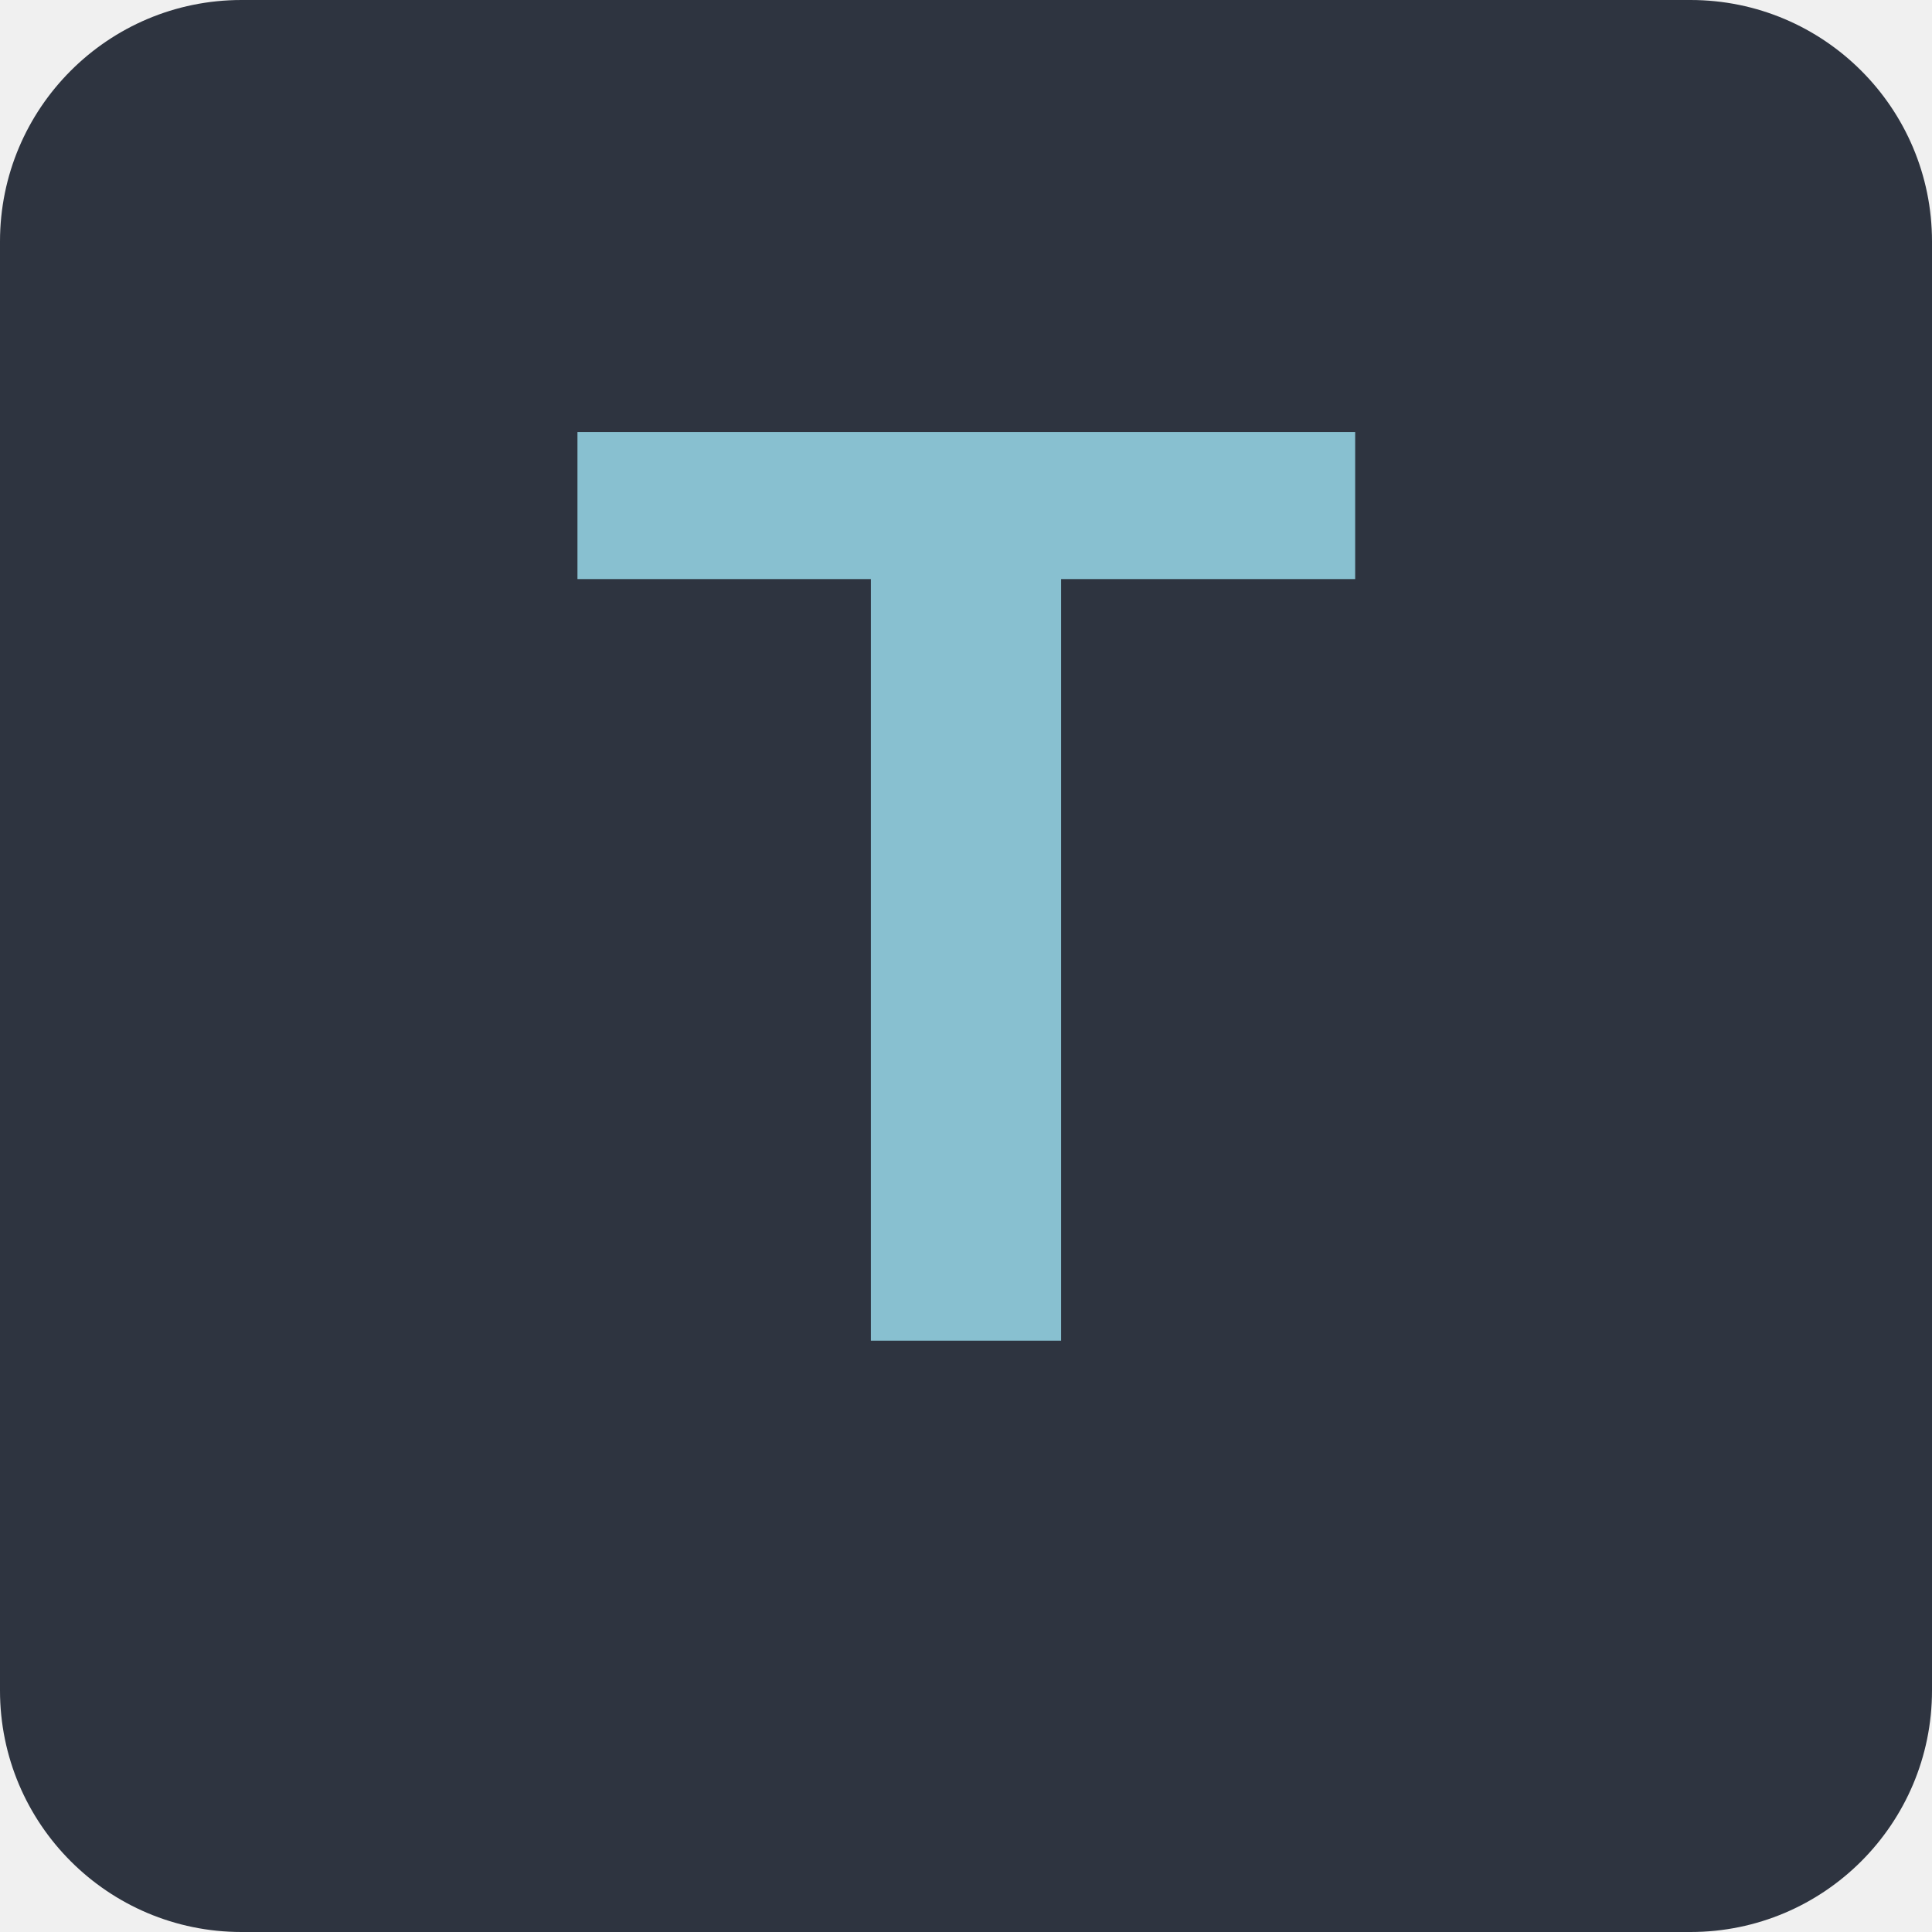
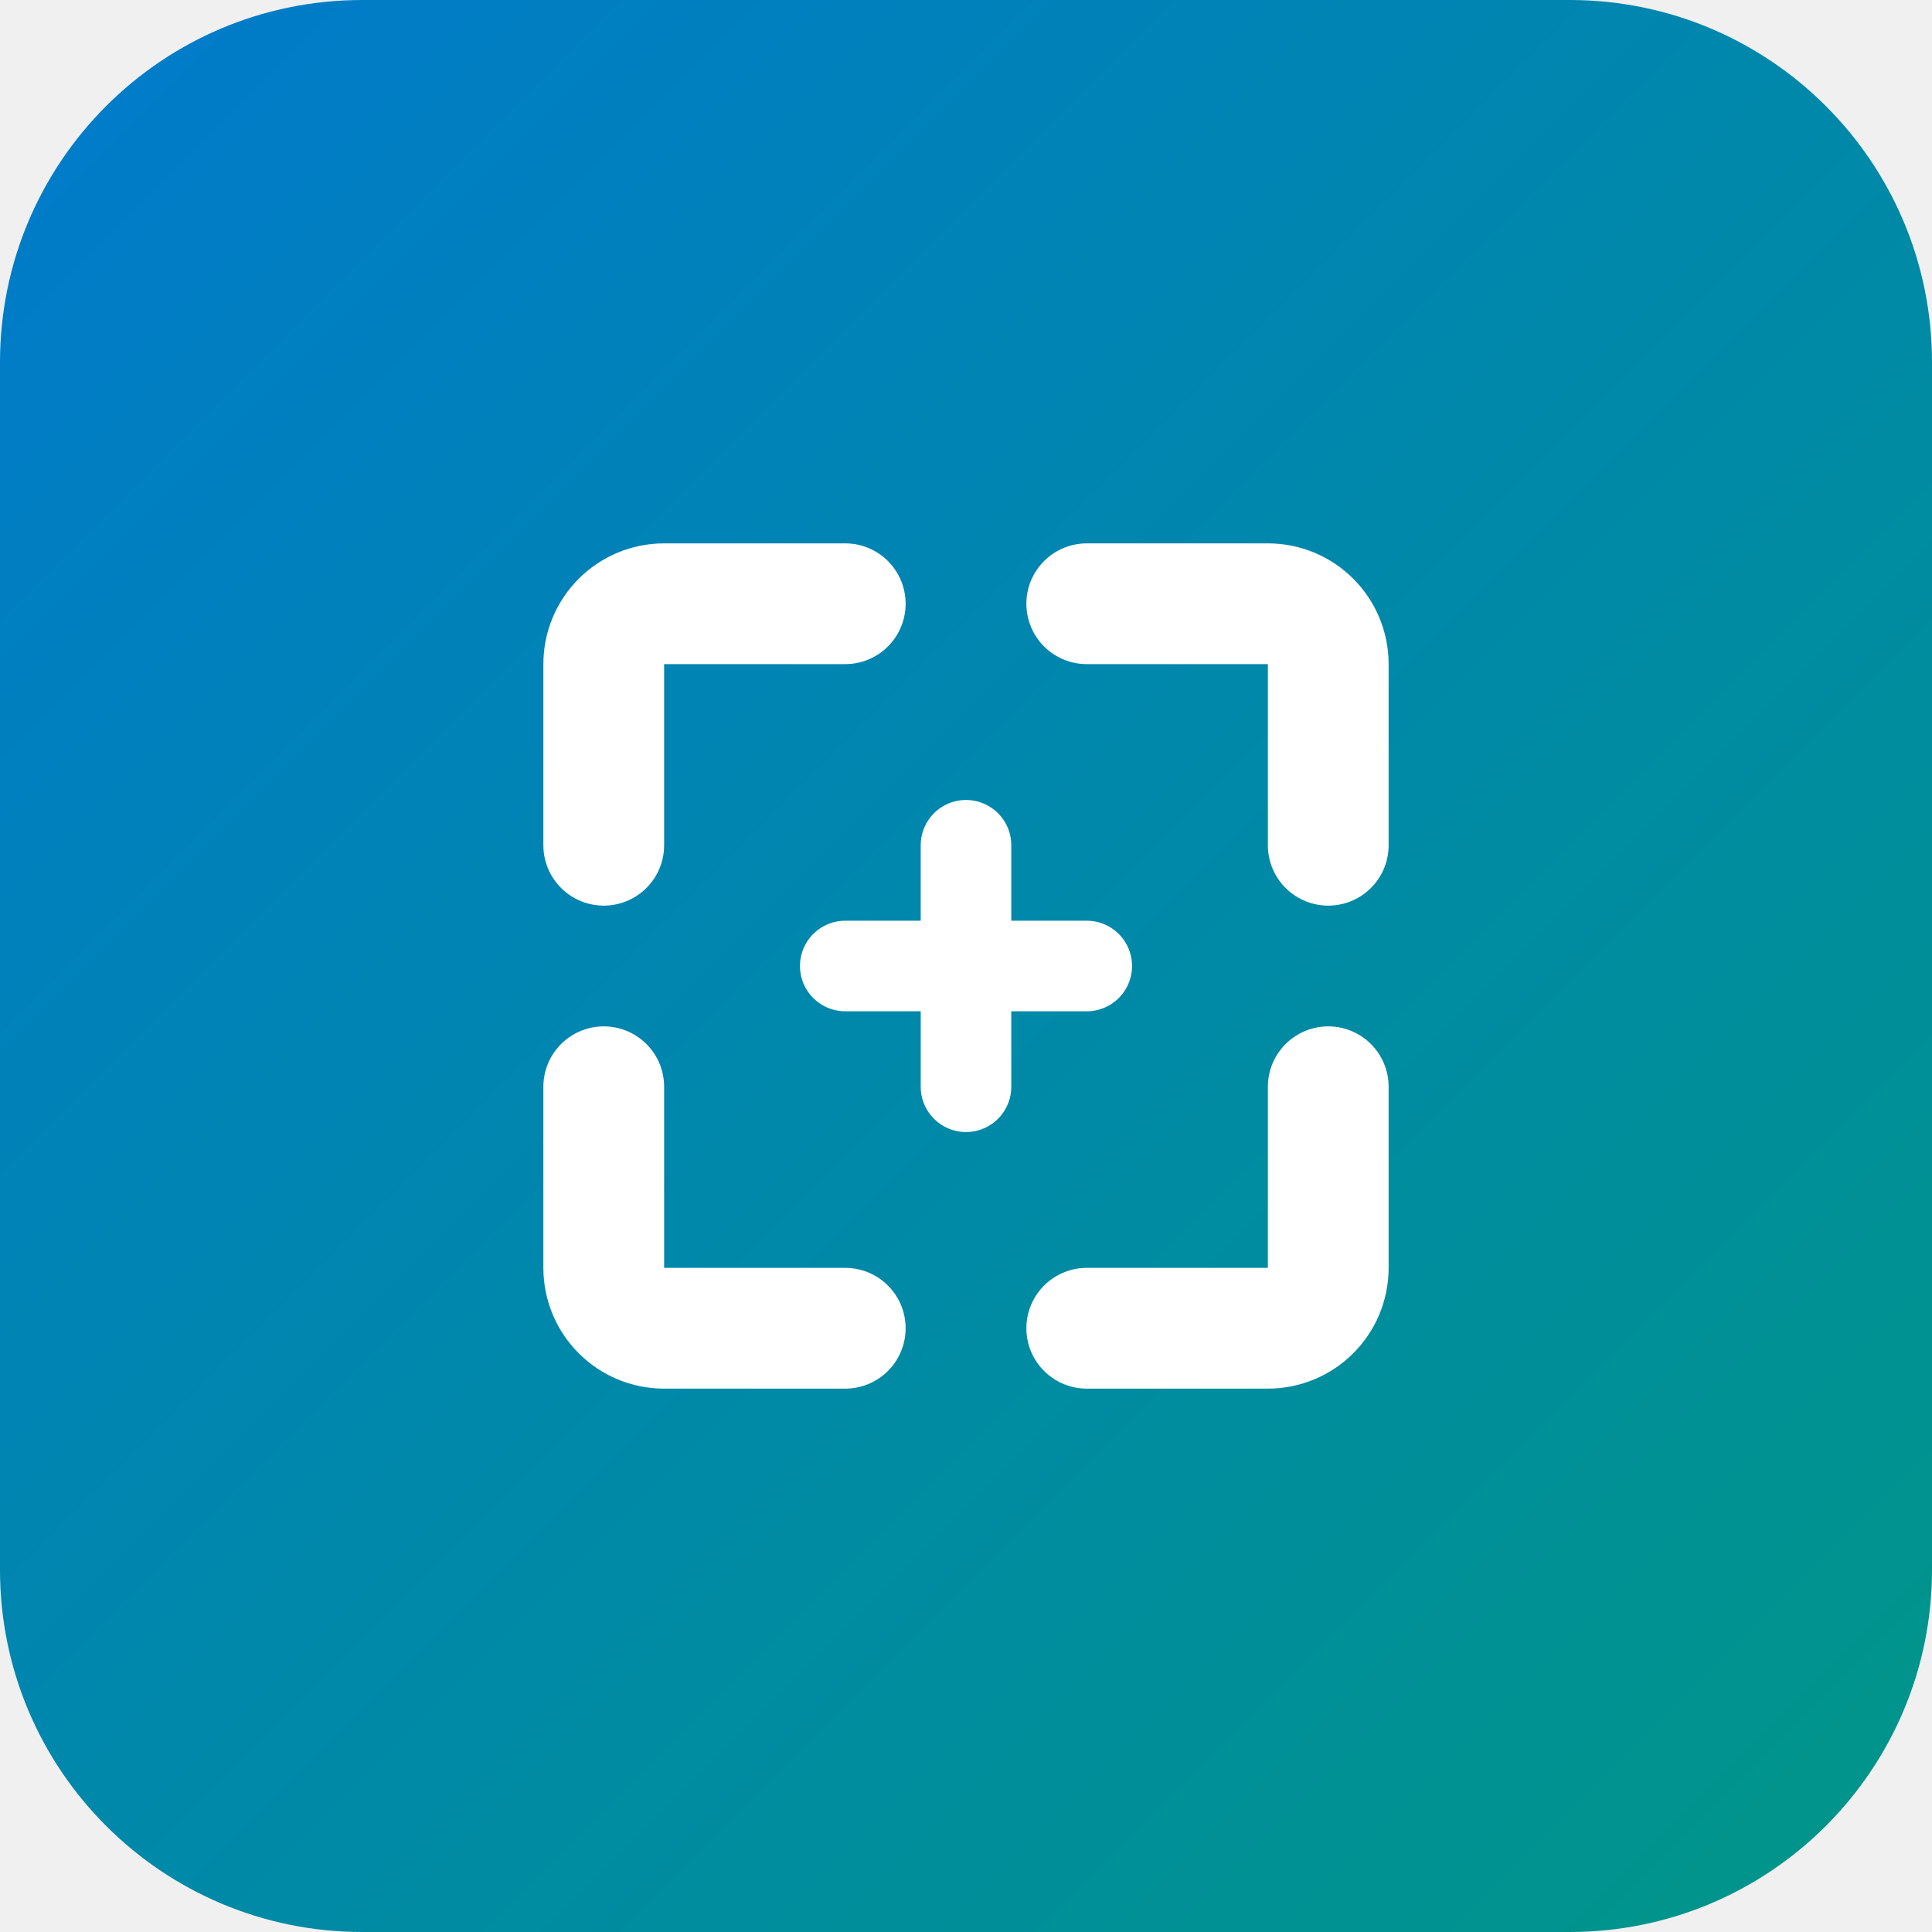
- <svg xmlns="http://www.w3.org/2000/svg" width="1024" height="1024" viewBox="0 0 1024 1024">
-   <rect width="1024" height="1024" rx="128" ry="128" fill="#2E3440" />
-   <text x="50%" y="50%" dominant-baseline="middle" text-anchor="middle" font-family="Arial, sans-serif" font-size="700" font-weight="bold" fill="#88C0D0">
-         T
-     </text>
+ <svg xmlns="http://www.w3.org/2000/svg" width="64" height="64" viewBox="0 0 64 64" fill="none">
+   <defs>
+     <linearGradient id="grad-1" x1="0" y1="0" x2="64" y2="64" gradientUnits="userSpaceOnUse">
+       <stop stop-color="#007ACC" />
+       <stop offset="1" stop-color="#009688" />
+     </linearGradient>
+   </defs>
+   <rect width="64" height="64" rx="12" fill="url(#grad-1)" />
+   <path d="M20 28V22C20 20.895 20.895 20 22 20H28" stroke="white" stroke-width="4" stroke-linecap="round" />
+   <path d="M44 28V22C44 20.895 43.105 20 42 20H36" stroke="white" stroke-width="4" stroke-linecap="round" />
+   <path d="M20 36V42C20 43.105 20.895 44 22 44H28" stroke="white" stroke-width="4" stroke-linecap="round" />
+   <path d="M44 36V42C44 43.105 43.105 44 42 44H36" stroke="white" stroke-width="4" stroke-linecap="round" />
+   <path d="M32 28V36M28 32H36" stroke="white" stroke-width="3" stroke-linecap="round" />
</svg>
